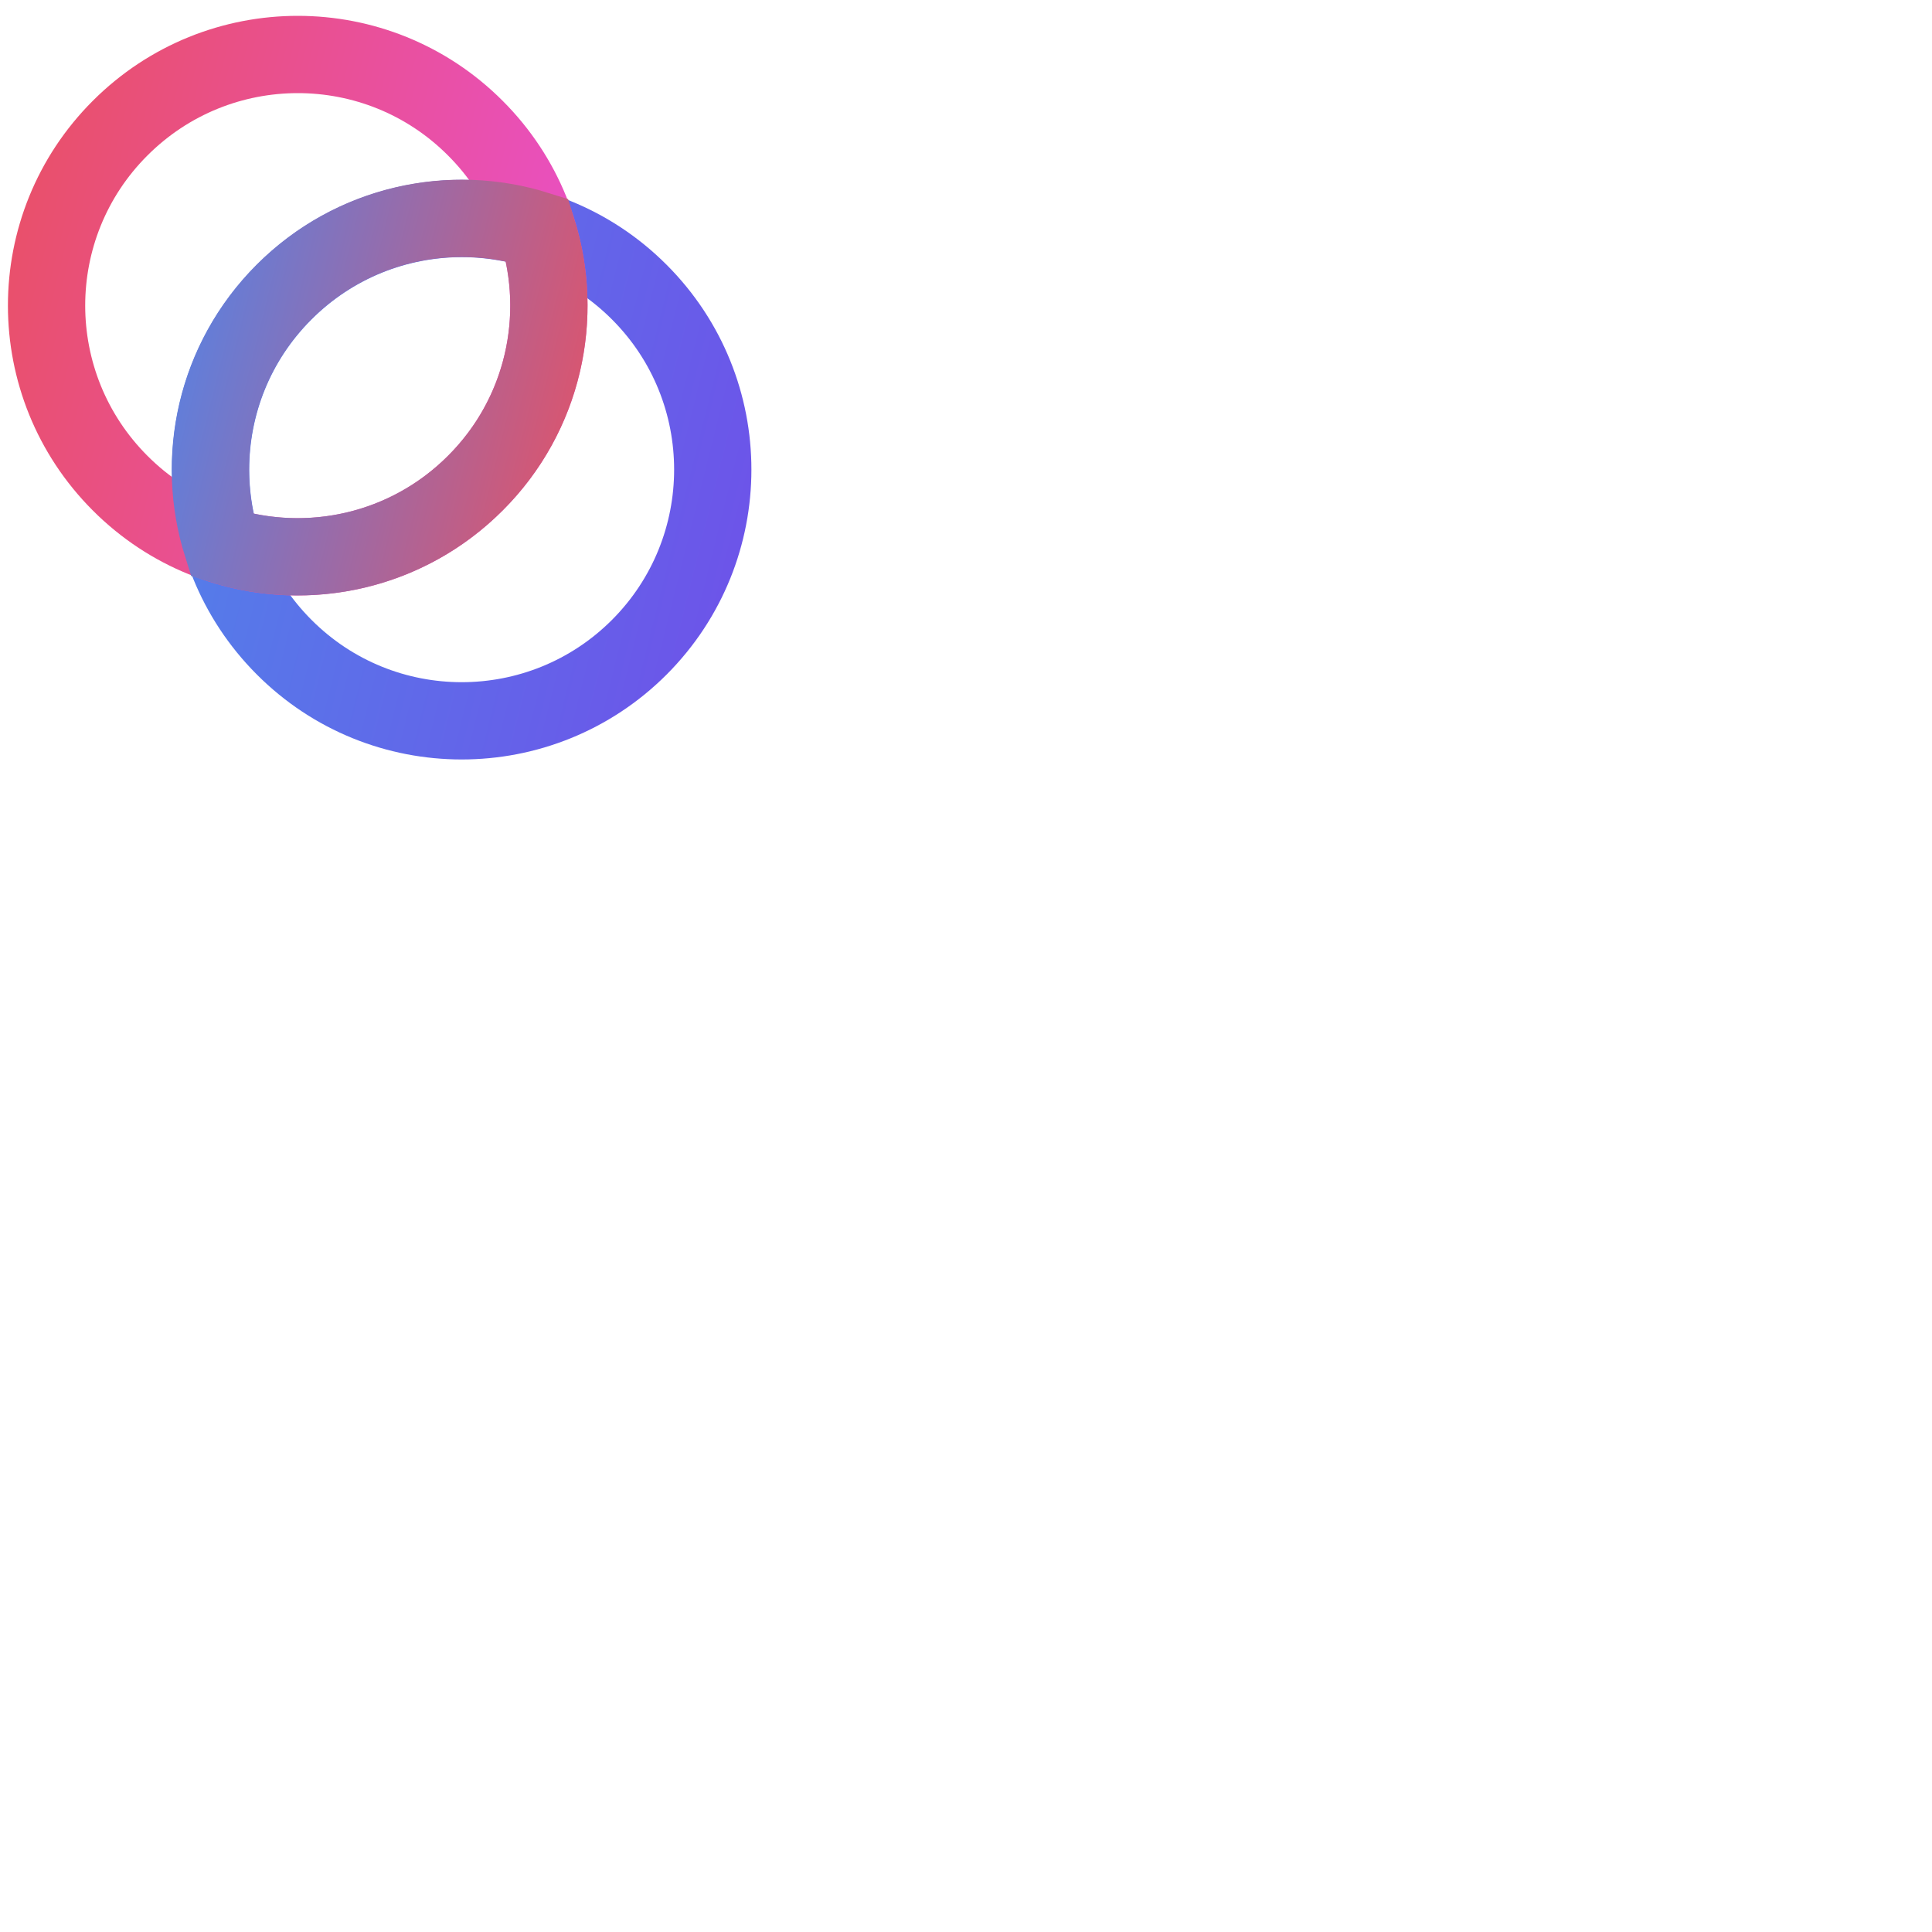
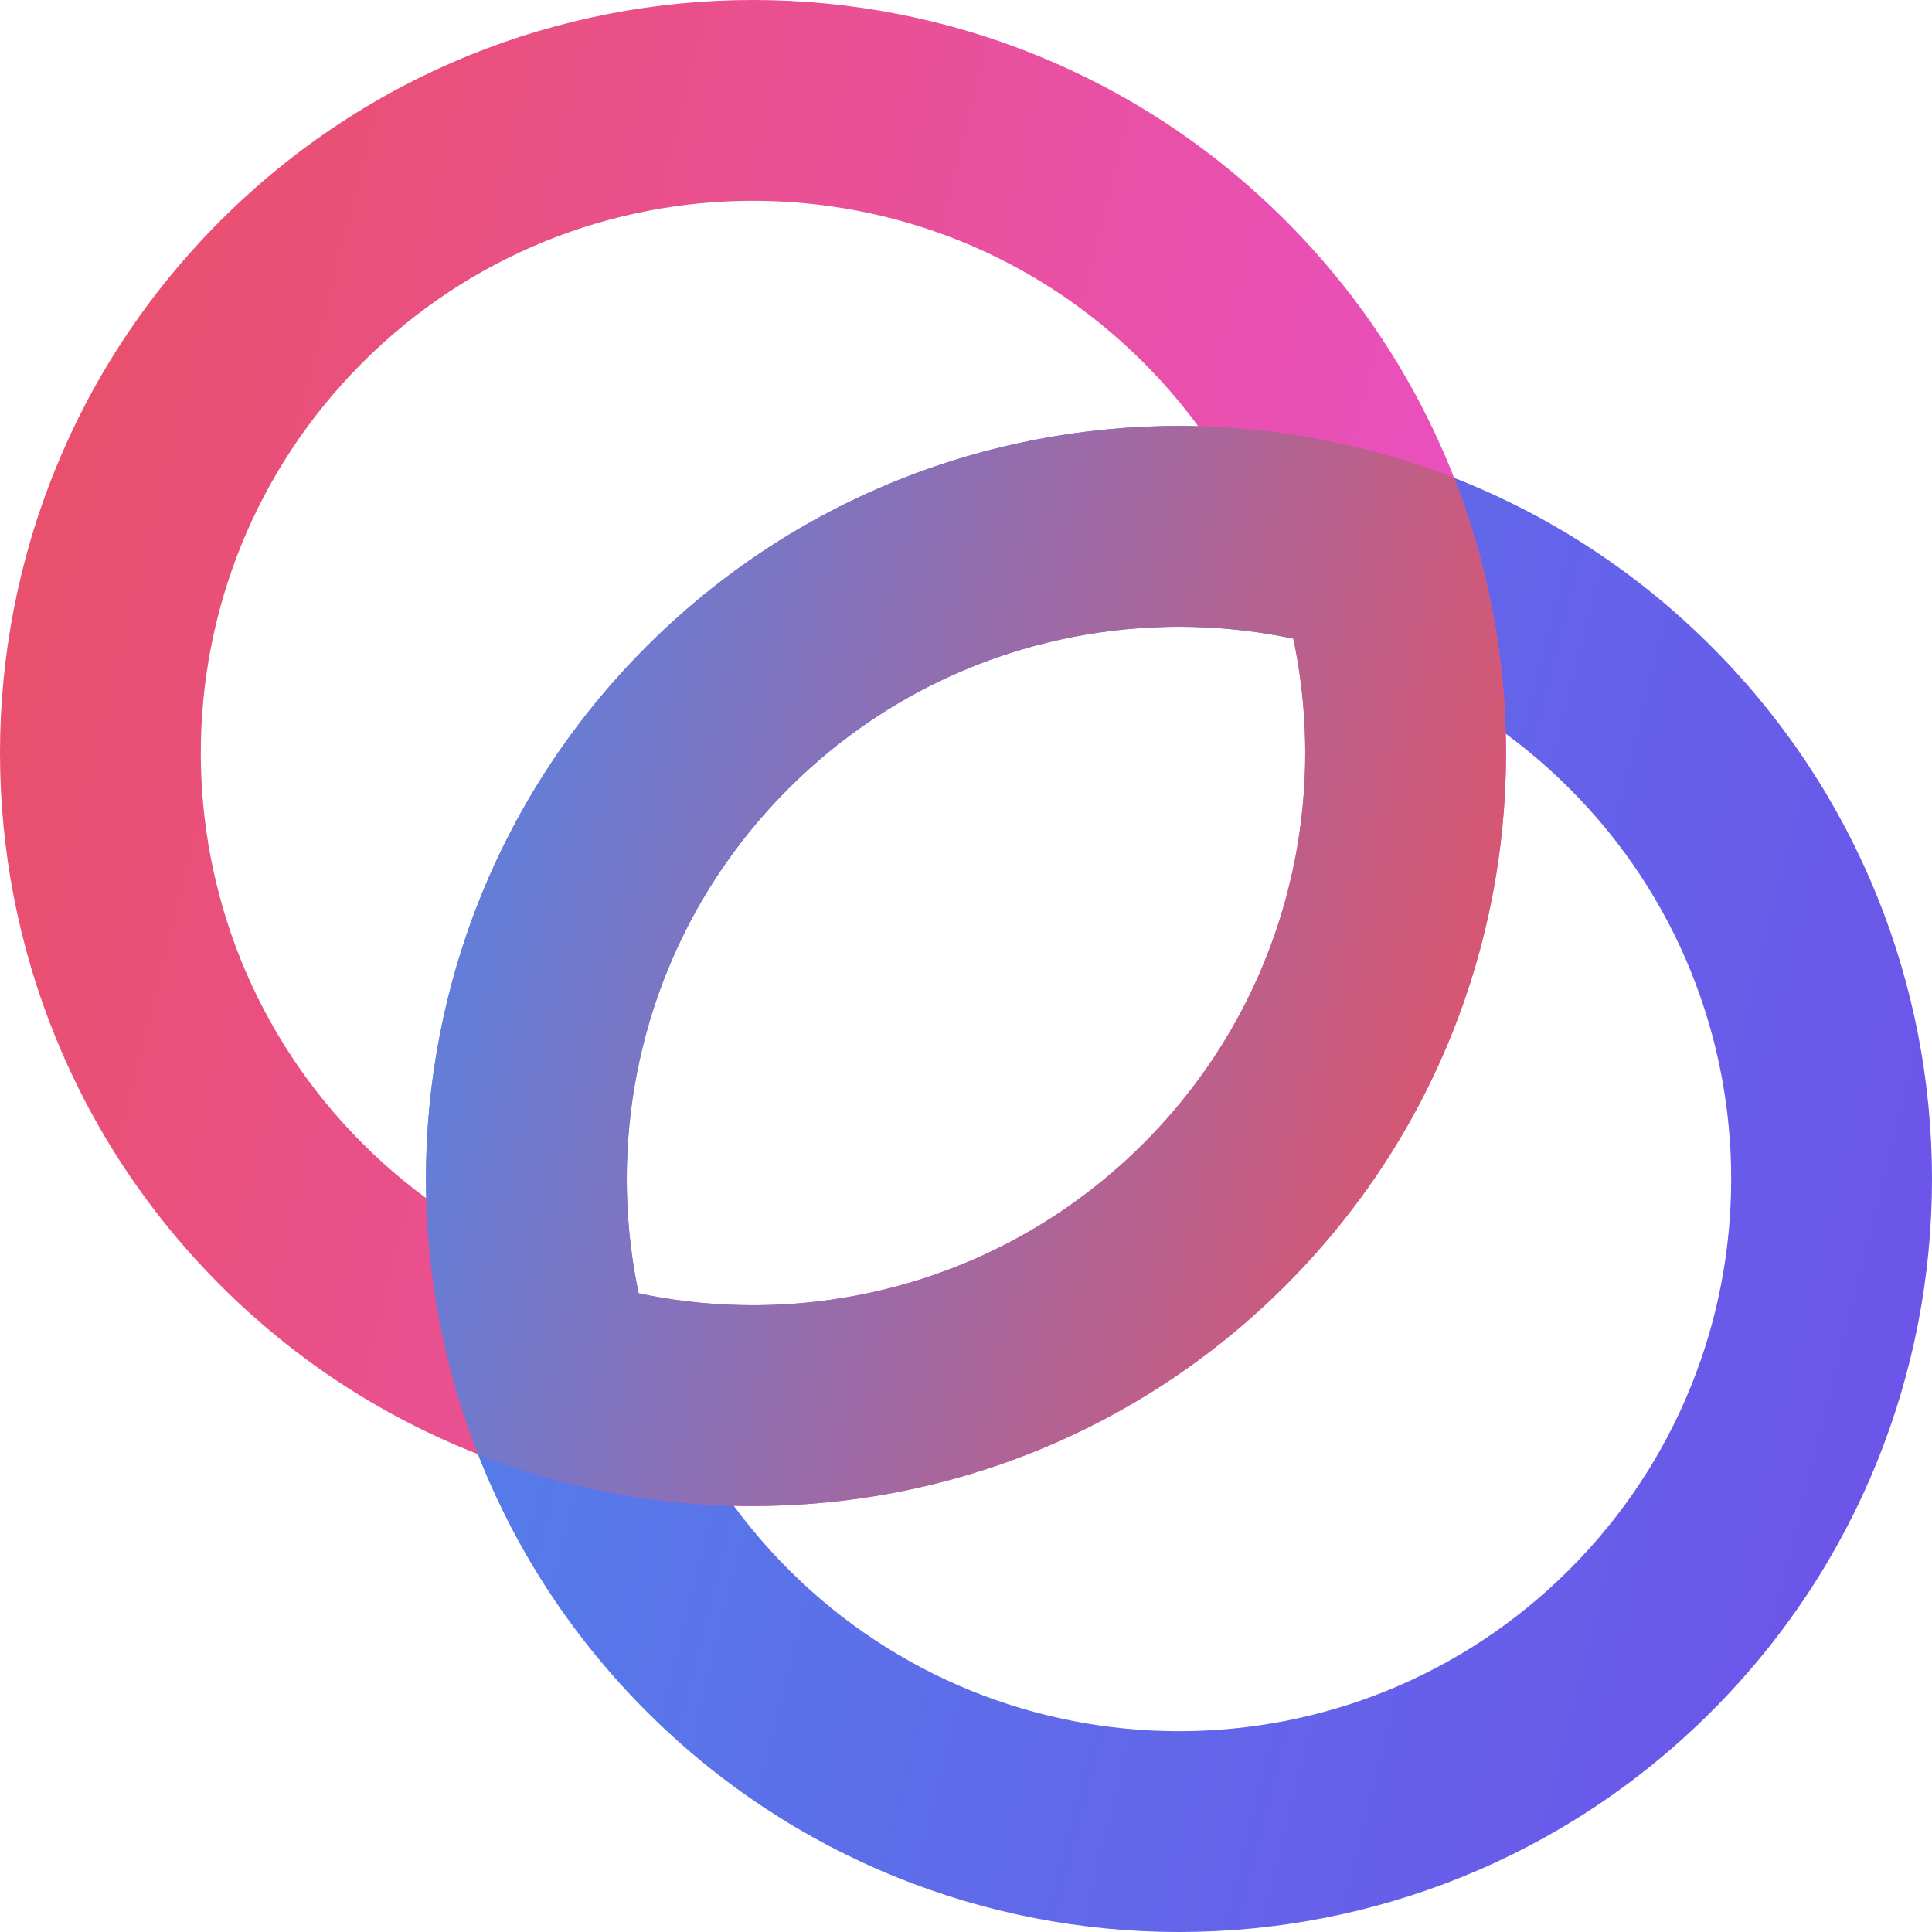
- <svg xmlns="http://www.w3.org/2000/svg" version="1.1" id="Layer_1" x="0px" y="0px" viewBox="0 0 100 100" style="enable-background:new 0 0 100 100;" xml:space="preserve">
-   <style type="text/css">
- 	.st0{fill:none;stroke:url(#SVGID_1_);stroke-width:4;}
- 	.st1{fill:none;stroke:url(#SVGID_00000023967877148028026810000012382901828739814059_);stroke-width:4;}
- 	.st2{fill:none;stroke:url(#SVGID_00000175310240082212398910000003939603809950819262_);stroke-width:4;}
- </style>
-   <linearGradient id="SVGID_1_" gradientUnits="userSpaceOnUse" x1="6.248" y1="82.107" x2="41.542" y2="73.283" gradientTransform="matrix(1 0 0 -1 0 102)">
-     <stop offset="0" style="stop-color:#5084E9" />
-     <stop offset="1" style="stop-color:#6F50E9" />
-   </linearGradient>
-   <path class="st0" d="M33.09,33.5c-5.08,5.08-13.31,5.08-18.38,0c-5.08-5.08-5.08-13.31,0-18.38c5.08-5.08,13.31-5.08,18.38,0  C38.16,20.19,38.16,28.42,33.09,33.5z" />
-   <linearGradient id="SVGID_00000000932848388497676060000001502878789852903571_" gradientUnits="userSpaceOnUse" x1="-2.237" y1="90.592" x2="33.057" y2="81.769" gradientTransform="matrix(1 0 0 -1 0 102)">
-     <stop offset="0" style="stop-color:#E95062" />
-     <stop offset="1" style="stop-color:#E950D0" />
-   </linearGradient>
-   <path style="fill:none;stroke:url(#SVGID_00000000932848388497676060000001502878789852903571_);stroke-width:4;" d="M24.6,25.01  c-5.08,5.08-13.31,5.08-18.38,0c-5.08-5.08-5.08-13.31,0-18.38c5.08-5.08,13.31-5.08,18.38,0C29.68,11.7,29.68,19.94,24.6,25.01z" />
-   <linearGradient id="SVGID_00000167388691677059180570000001499504047513356178_" gradientUnits="userSpaceOnUse" x1="6.997" y1="85.102" x2="32.308" y2="78.774" gradientTransform="matrix(1 0 0 -1 0 102)">
-     <stop offset="0" style="stop-color:#5084E9" />
-     <stop offset="1" style="stop-color:#E95062" />
-   </linearGradient>
-   <path style="fill:none;stroke:url(#SVGID_00000167388691677059180570000001499504047513356178_);stroke-width:4;" d="M24.6,25.01  c-3.54,3.54-8.63,4.62-13.11,3.21c-1.41-4.48-0.34-9.56,3.21-13.11c3.54-3.54,8.63-4.62,13.11-3.21  C29.22,16.38,28.15,21.47,24.6,25.01z" />
+ <svg xmlns="http://www.w3.org/2000/svg" width="150" height="150" viewBox="0 0 150 150" fill="none">
+   <path fill-rule="evenodd" clip-rule="evenodd" d="M61.22 121.852C77.963 138.595 105.109 138.595 121.852 121.852C138.595 105.109 138.595 77.963 121.852 61.22C105.109 44.477 77.963 44.477 61.22 61.22C44.477 77.963 44.477 105.109 61.22 121.852ZM50.196 132.876C73.028 155.708 110.045 155.708 132.876 132.876C155.708 110.045 155.708 73.028 132.876 50.196C110.045 27.364 73.028 27.364 50.196 50.196C27.364 73.028 27.364 110.045 50.196 132.876Z" fill="url(#paint0_linear_2399_21857)" />
+   <path fill-rule="evenodd" clip-rule="evenodd" d="M28.148 88.78C44.891 105.523 72.037 105.523 88.78 88.78C105.523 72.037 105.523 44.891 88.78 28.148C72.037 11.405 44.891 11.405 28.148 28.148C11.405 44.891 11.405 72.037 28.148 88.78ZM17.124 99.804C39.955 122.635 76.972 122.635 99.804 99.804C122.635 76.972 122.635 39.955 99.804 17.124C76.972 -5.708 39.955 -5.708 17.124 17.124C-5.708 39.955 -5.708 76.972 17.124 99.804Z" fill="url(#paint1_linear_2399_21857)" />
+   <path fill-rule="evenodd" clip-rule="evenodd" d="M49.584 100.415C63.31 103.306 78.151 99.409 88.78 88.779C99.409 78.15 103.307 63.309 100.416 49.583C86.69 46.692 71.849 50.59 61.22 61.219C50.591 71.848 46.693 86.689 49.584 100.415ZM37.1 112.899C28.878 91.92 33.244 67.147 50.196 50.195C67.148 33.243 91.921 28.878 112.9 37.099C121.122 58.079 116.756 82.851 99.804 99.803C82.852 116.755 58.08 121.121 37.1 112.899Z" fill="url(#paint2_linear_2399_21857)" />
+   <defs>
+     <linearGradient id="paint0_linear_2399_21857" x1="33.072" y1="33.072" x2="170.634" y2="67.463" gradientUnits="userSpaceOnUse">
+       <stop stop-color="#5084E9" />
+       <stop offset="1" stop-color="#6F50E9" />
+     </linearGradient>
+     <linearGradient id="paint1_linear_2399_21857" x1="0" y1="0" x2="137.562" y2="34.391" gradientUnits="userSpaceOnUse">
+       <stop stop-color="#E95062" />
+       <stop offset="1" stop-color="#E950D0" />
+     </linearGradient>
+     <linearGradient id="paint2_linear_2399_21857" x1="33.072" y1="33.071" x2="131.726" y2="57.735" gradientUnits="userSpaceOnUse">
+       <stop stop-color="#5084E9" />
+       <stop offset="1" stop-color="#E95062" />
+     </linearGradient>
+   </defs>
</svg>
